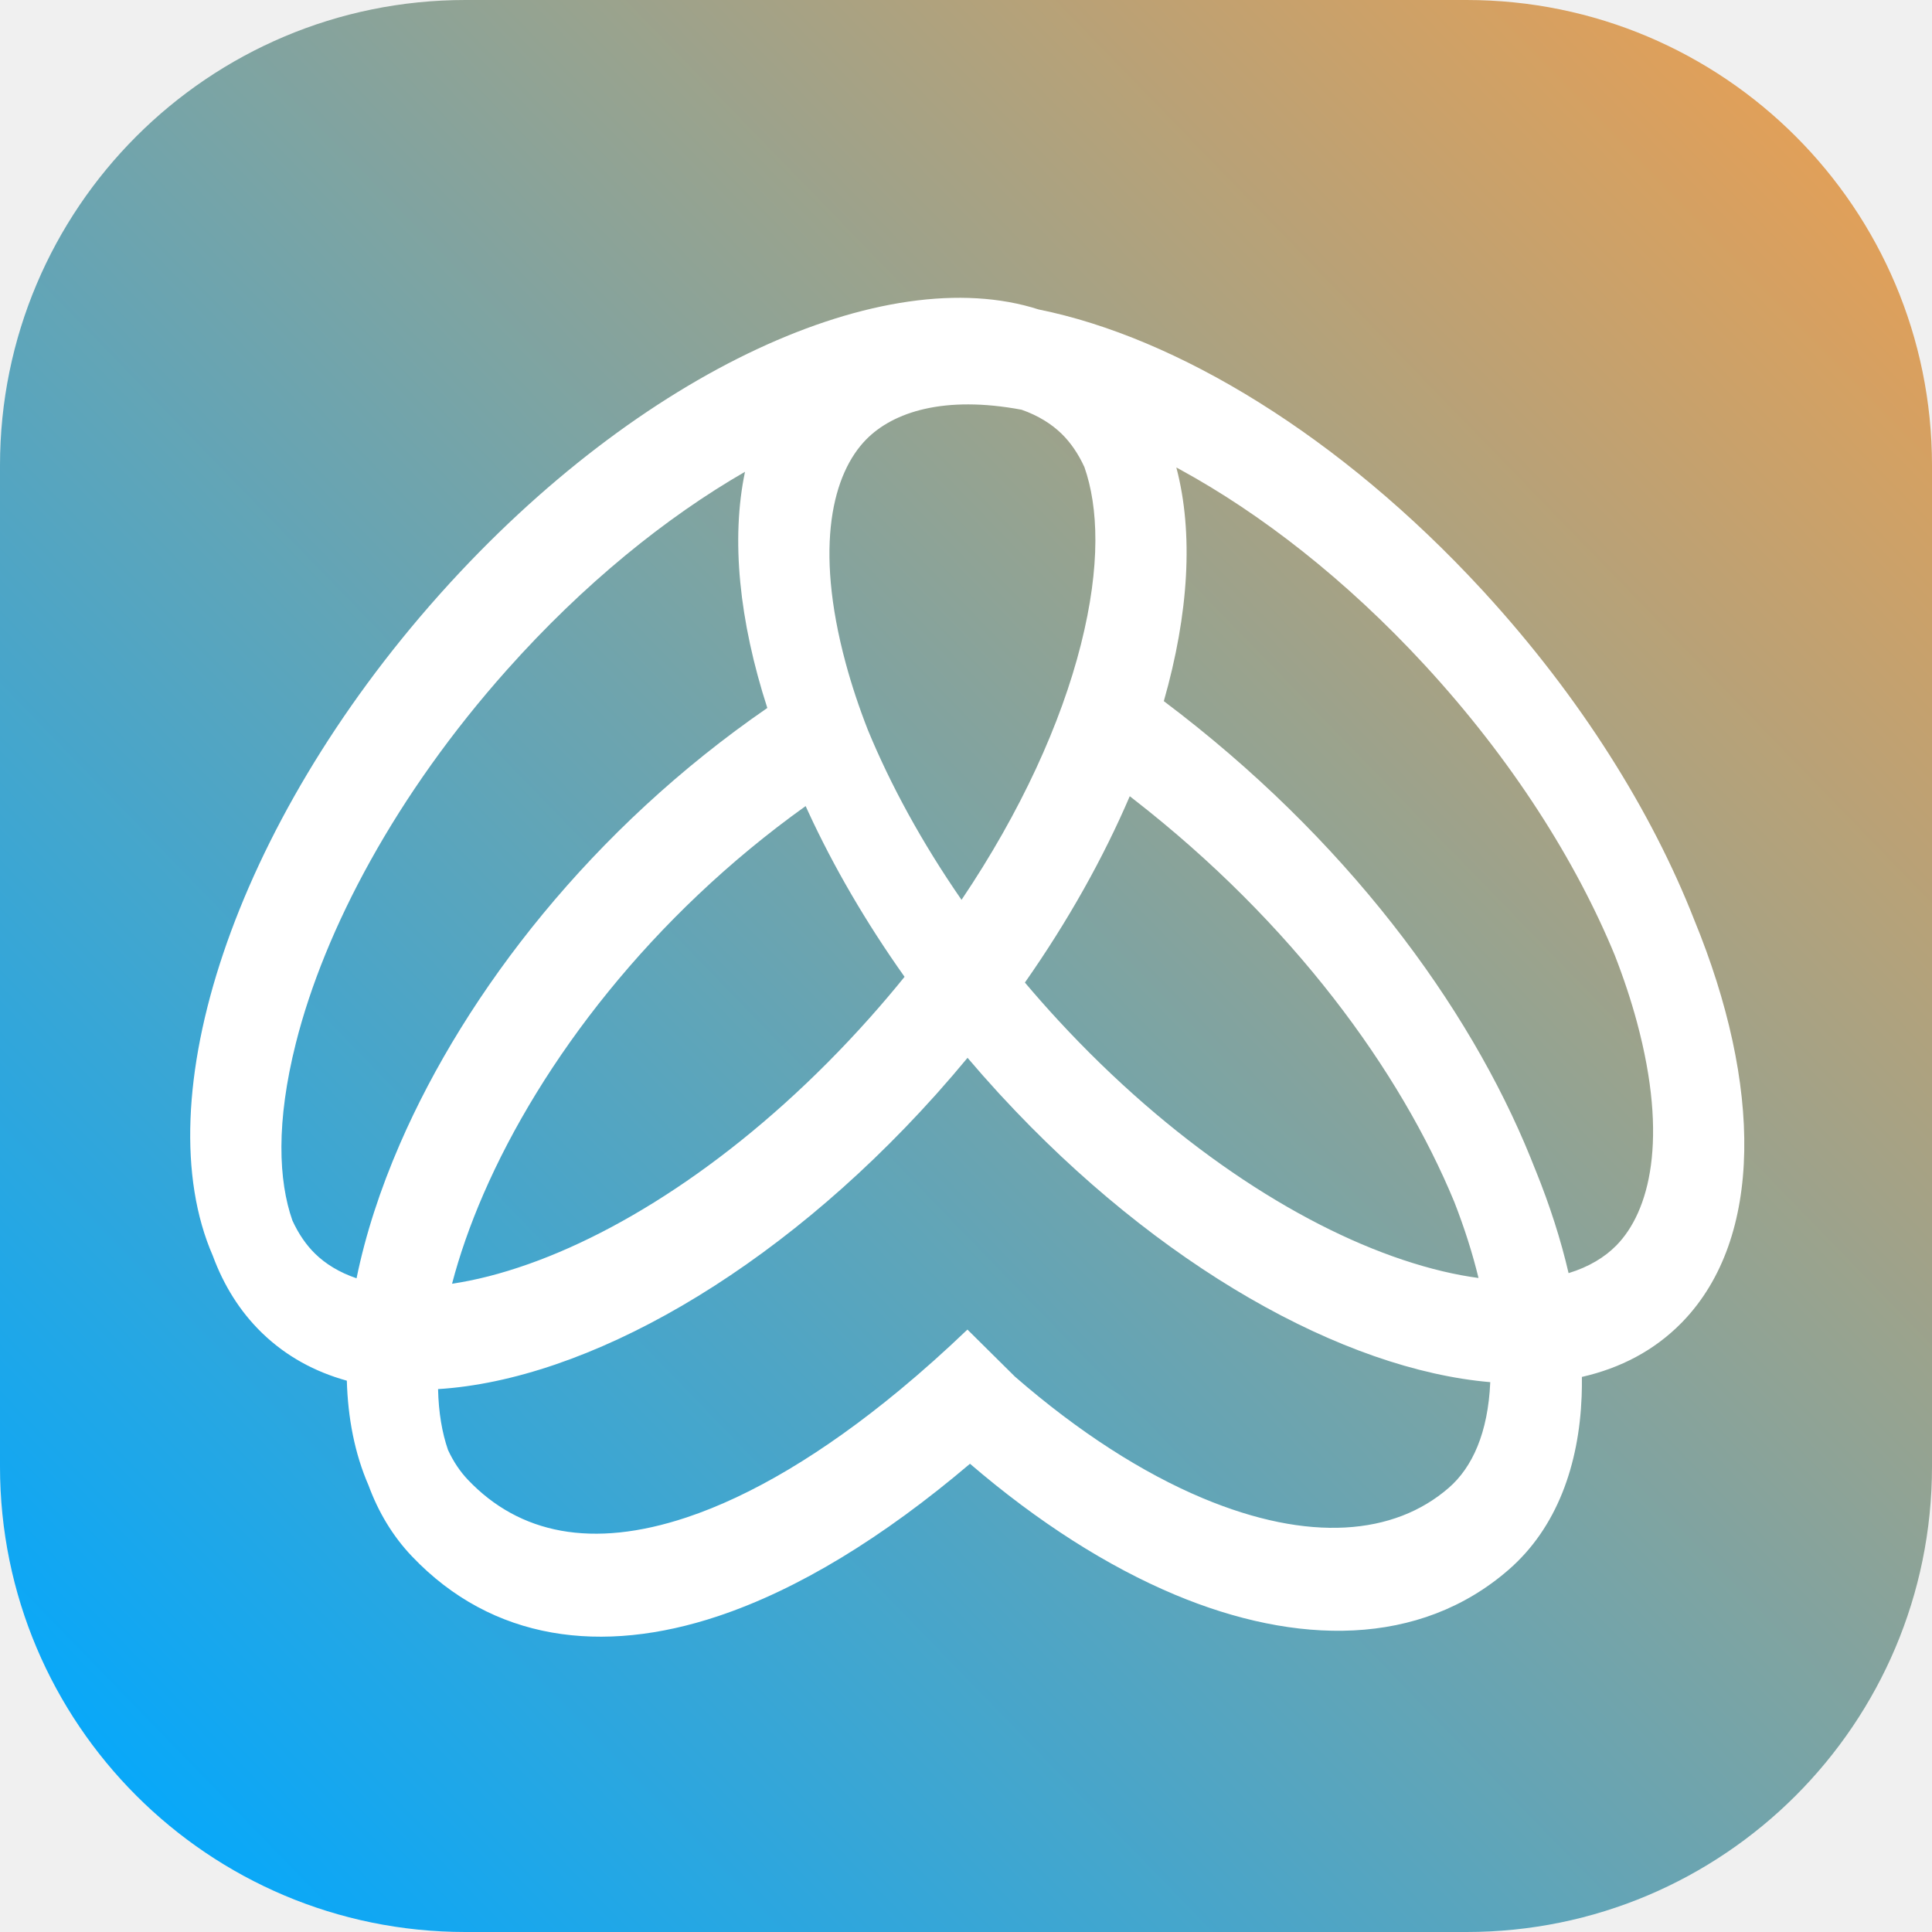
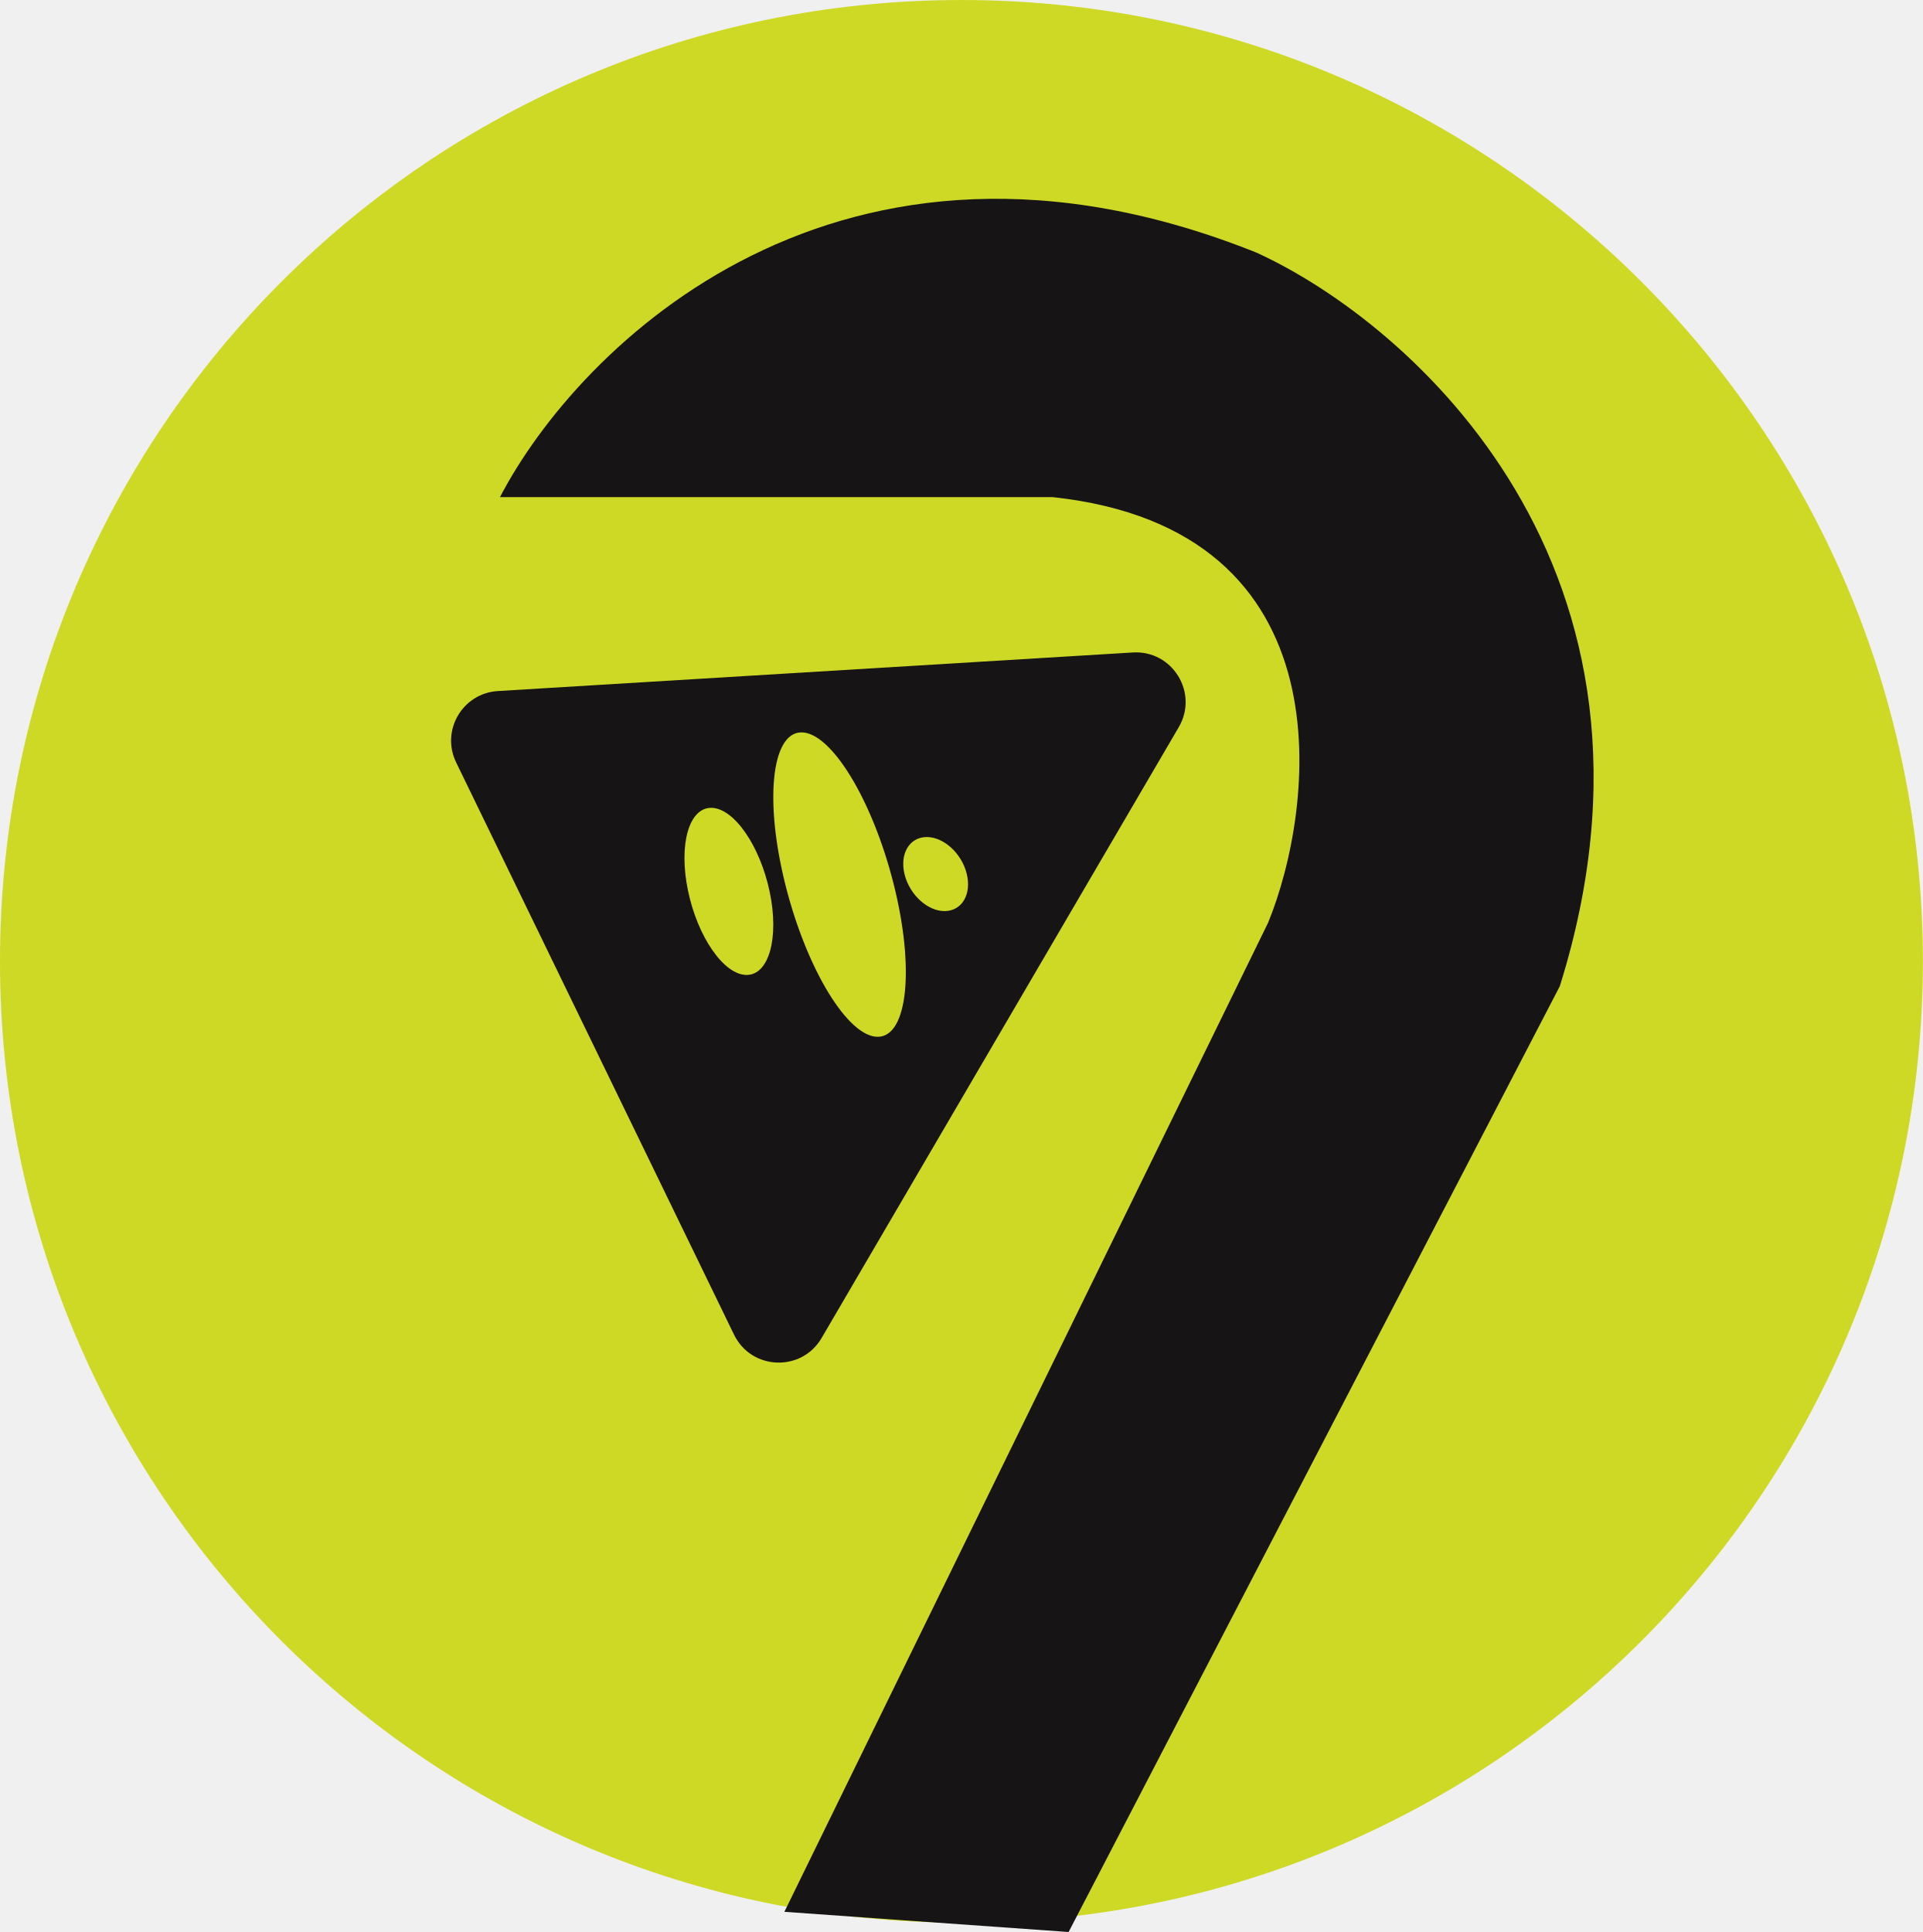
- <svg xmlns="http://www.w3.org/2000/svg" width="772" height="772" viewBox="0 0 772 772" fill="none">
-   <rect width="772" height="772" rx="186" fill="url(#paint0_linear_25_9)" />
-   <path fill-rule="evenodd" clip-rule="evenodd" d="M176.481 236.612C256.011 147.975 353.666 103.897 415.047 123.664C470.179 134.771 535.467 174.172 592.088 235.568L593.216 236.796C631.555 278.652 660.037 324.32 676.973 367.511C704.153 433.639 704.644 494.576 672.43 528.05L671.804 528.691C661.056 539.6 647.57 546.684 632.1 550.199C632.133 552.825 632.1 555.421 632.001 557.984C630.937 585.358 622.112 610.467 602.85 627.226C567.189 658.252 517.972 657.55 469.527 637.236C442.577 625.936 414.774 608.22 387.593 584.9C352.854 614.396 318.782 635.181 286.827 645.826C240.541 661.245 196.812 655.701 164.63 621.911C156.843 613.735 151.148 604.104 147.258 593.524C141.721 580.837 139.012 566.576 138.588 551.7C125.782 548.151 114.445 541.959 105.041 532.952L104.399 532.331C95.81 523.907 89.386 513.592 85.028 501.776C57.812 439.327 93.332 329.913 175.368 237.856L176.481 236.612ZM386.615 422.685C382.786 427.317 378.84 431.915 374.781 436.47L373.669 437.714C309.755 508.946 234.136 551.399 175.045 555.066C175.255 564.457 176.65 572.551 179.022 579.39C181.183 584.072 183.872 588.044 186.996 591.324C207.555 612.909 236.56 618.929 274.377 606.332C300.025 597.788 328.81 580.836 359.432 555.5C359.429 555.497 359.426 555.494 359.423 555.491L359.74 555.245C368.544 547.948 377.5 539.958 386.575 531.276L405.568 550.094C431.063 572.278 456.631 588.603 480.589 598.649C523.158 616.499 557.155 613.439 578.929 594.495C588.312 586.332 594.611 572.546 595.486 552.293C536.903 547.242 463.017 506.136 399.9 437.696L398.771 436.468C394.602 431.916 390.549 427.319 386.615 422.685ZM321.922 322.099C260.41 366.059 216.22 424.059 193.174 477.154C187.778 489.586 183.609 501.595 180.633 512.959C189.817 511.604 200.034 509.061 211.313 505.062C253.881 489.97 303.219 456.435 347.537 406.704C352.364 401.289 357.001 395.82 361.452 390.322C345.937 368.456 333.032 346.202 322.947 324.341L321.922 322.099ZM297.694 188.523C266.194 206.678 233.207 233.291 202.612 267.622C158.294 317.353 129.717 371.248 118.226 416.817C110.252 448.439 111.26 471.76 116.835 487.682C119.335 493.15 122.431 497.551 125.879 500.932C130.025 504.998 135.539 508.435 142.472 510.788C146.024 493.396 151.897 475.313 159.784 457.143C186.314 396.02 236.91 330.909 306.61 282.895C295.333 247.998 292.045 215.371 297.694 188.523ZM451.435 318.163C440.906 342.738 426.846 367.919 409.537 392.614C413.757 397.613 418.136 402.581 422.675 407.503C467.788 456.421 517.655 489.058 560.452 503.38C571.602 507.112 581.705 509.458 590.792 510.667C588.461 501.038 585.256 490.883 581.135 480.323C559.503 427.936 516.673 368.885 452.962 319.345L451.435 318.163ZM470.045 186.797C476.976 212.984 475.01 245.284 465.044 280.167C537.489 334.644 586.892 401.605 611.638 462.727C612.083 463.827 612.52 464.927 612.95 466.025C613.188 466.602 613.424 467.179 613.657 467.755C619.281 481.645 623.688 495.383 626.784 508.726C634.925 506.242 641.248 502.354 645.838 497.696C659.113 484.223 666.751 455.345 654.079 408.359C651.75 399.721 648.794 390.793 645.225 381.659C629.803 344.222 604.26 303.657 569.312 265.761C537.711 231.495 503.778 205.218 471.576 187.628L470.045 186.797ZM408.211 163.722C377.238 157.931 356.923 164.635 346.15 175.569C332.874 189.042 325.236 217.92 337.908 264.906C340.242 273.559 343.203 282.505 346.78 291.656C355.828 313.607 368.354 336.632 384.215 359.563C407.948 324.316 423.999 288.932 431.923 257.508C439.896 225.889 438.889 202.571 433.316 186.649C430.815 181.179 427.719 176.776 424.27 173.393C420.231 169.432 414.894 166.068 408.211 163.722Z" fill="white" />
-   <defs>
-     <linearGradient id="paint0_linear_25_9" x1="55.521" y1="772" x2="850.654" y2="-1.59784e-05" gradientUnits="userSpaceOnUse">
-       <stop stop-color="#00A8FF" />
-       <stop offset="1" stop-color="#FF9F43" />
-     </linearGradient>
-   </defs>
+ <svg xmlns="http://www.w3.org/2000/svg" width="410" height="412" viewBox="0 0 410 412" fill="none">
+   <path d="M0 205.006C0 91.784 91.782 0 205 0C318.218 0 410 91.784 410 205.006C410 318.228 318.218 410.013 205 410.013C91.782 410.013 0 318.228 0 205.006Z" fill="#CED925" />
+   <path d="M267.881 53.859C179.036 18.32 123.347 73.817 106.609 106.008H224.424C288.398 112.891 280.167 172.966 270.376 196.787L167.246 407.695L227.851 412L332.583 210.308C360.395 121.46 301.037 68.989 267.881 53.859Z" fill="#161414" />
+   <path d="M97.254 162.576C93.958 155.787 98.612 147.826 106.145 147.368L241.545 139.141C250.002 138.627 255.613 147.754 251.337 155.068L175.187 285.326C170.911 292.64 160.205 292.228 156.505 284.606L97.254 162.576Z" fill="#161414" />
+   <path d="M190.524 188.443C195.047 206.37 193.561 220.991 187.204 221.099C180.847 221.208 172.026 206.764 167.502 188.837C162.978 170.91 164.464 156.289 170.822 156.18C177.179 156.071 186 170.516 190.524 188.443Z" fill="#CED925" />
+   <path d="M164.12 190.22C166.171 200.061 163.934 207.98 159.124 207.908C154.314 207.836 148.752 199.8 146.702 189.959C144.651 180.118 146.888 172.199 151.698 172.271C156.508 172.343 162.069 180.379 164.12 190.22Z" fill="#CED925" />
+   <path d="M206.114 186.282C207.214 190.642 205.145 194.228 201.492 194.29C197.84 194.353 193.987 190.869 192.886 186.508C191.786 182.148 193.855 178.563 197.508 178.501C201.161 178.438 205.014 181.922 206.114 186.282Z" fill="#CED925" />
</svg>
